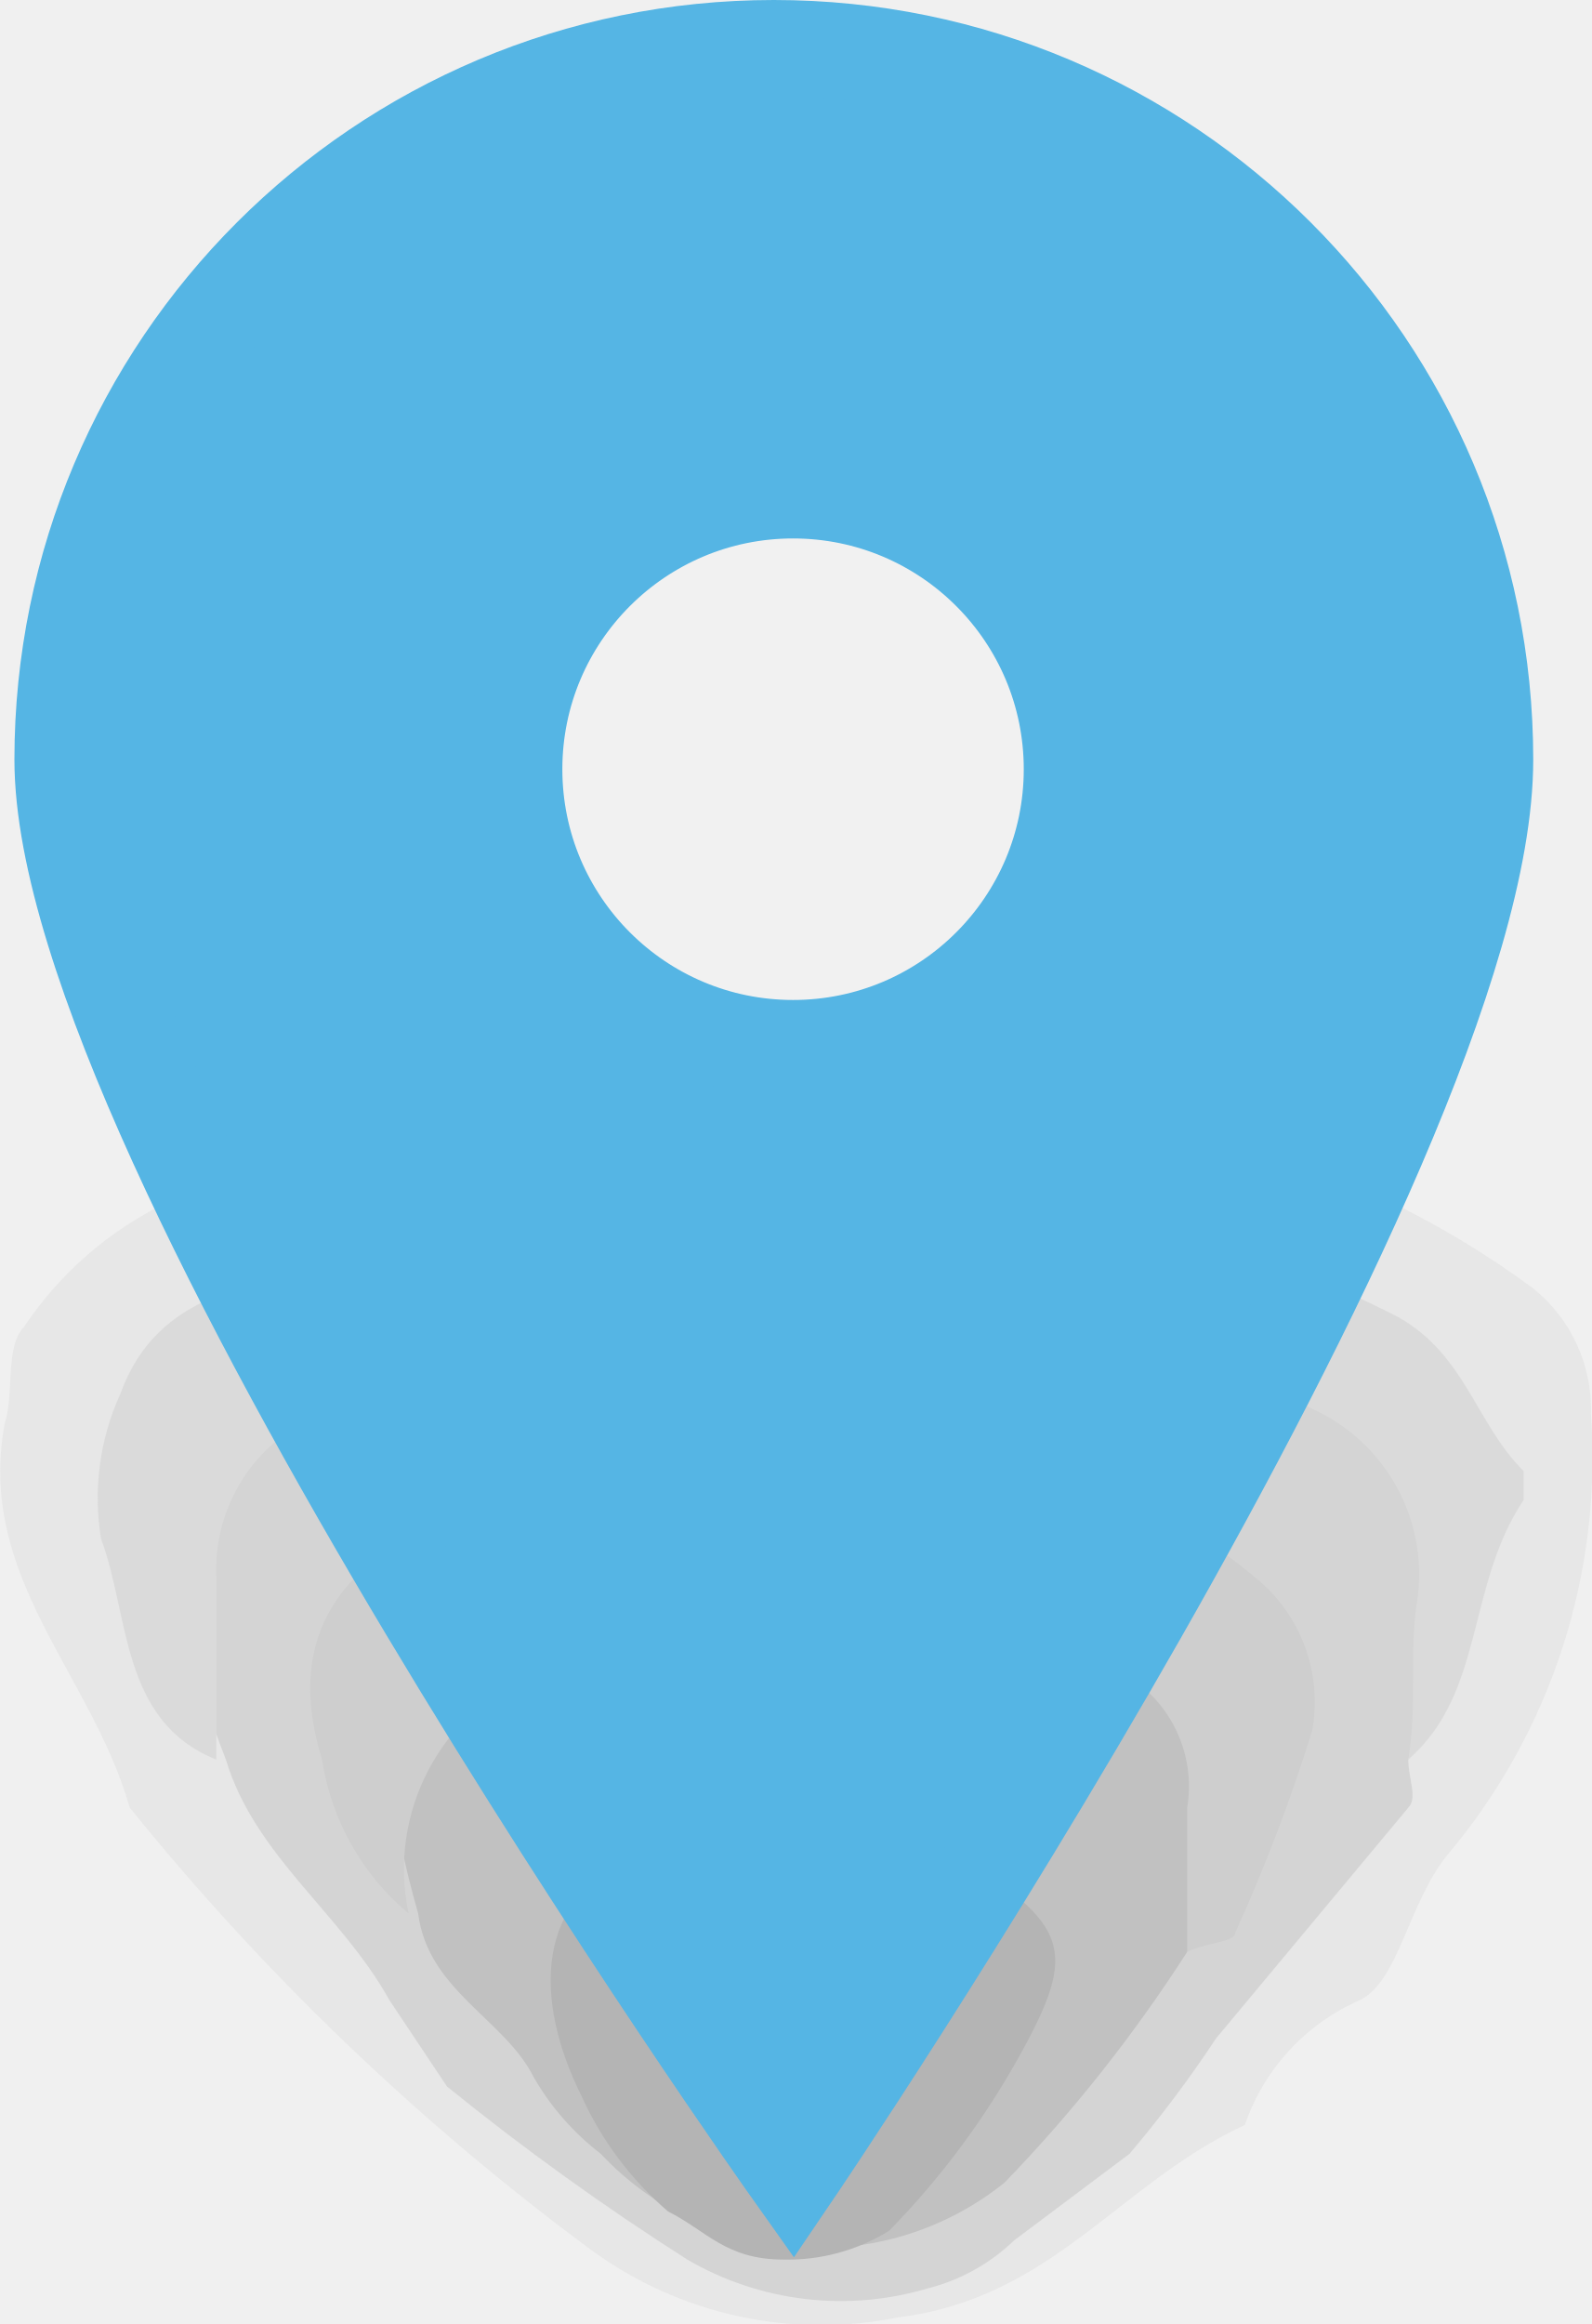
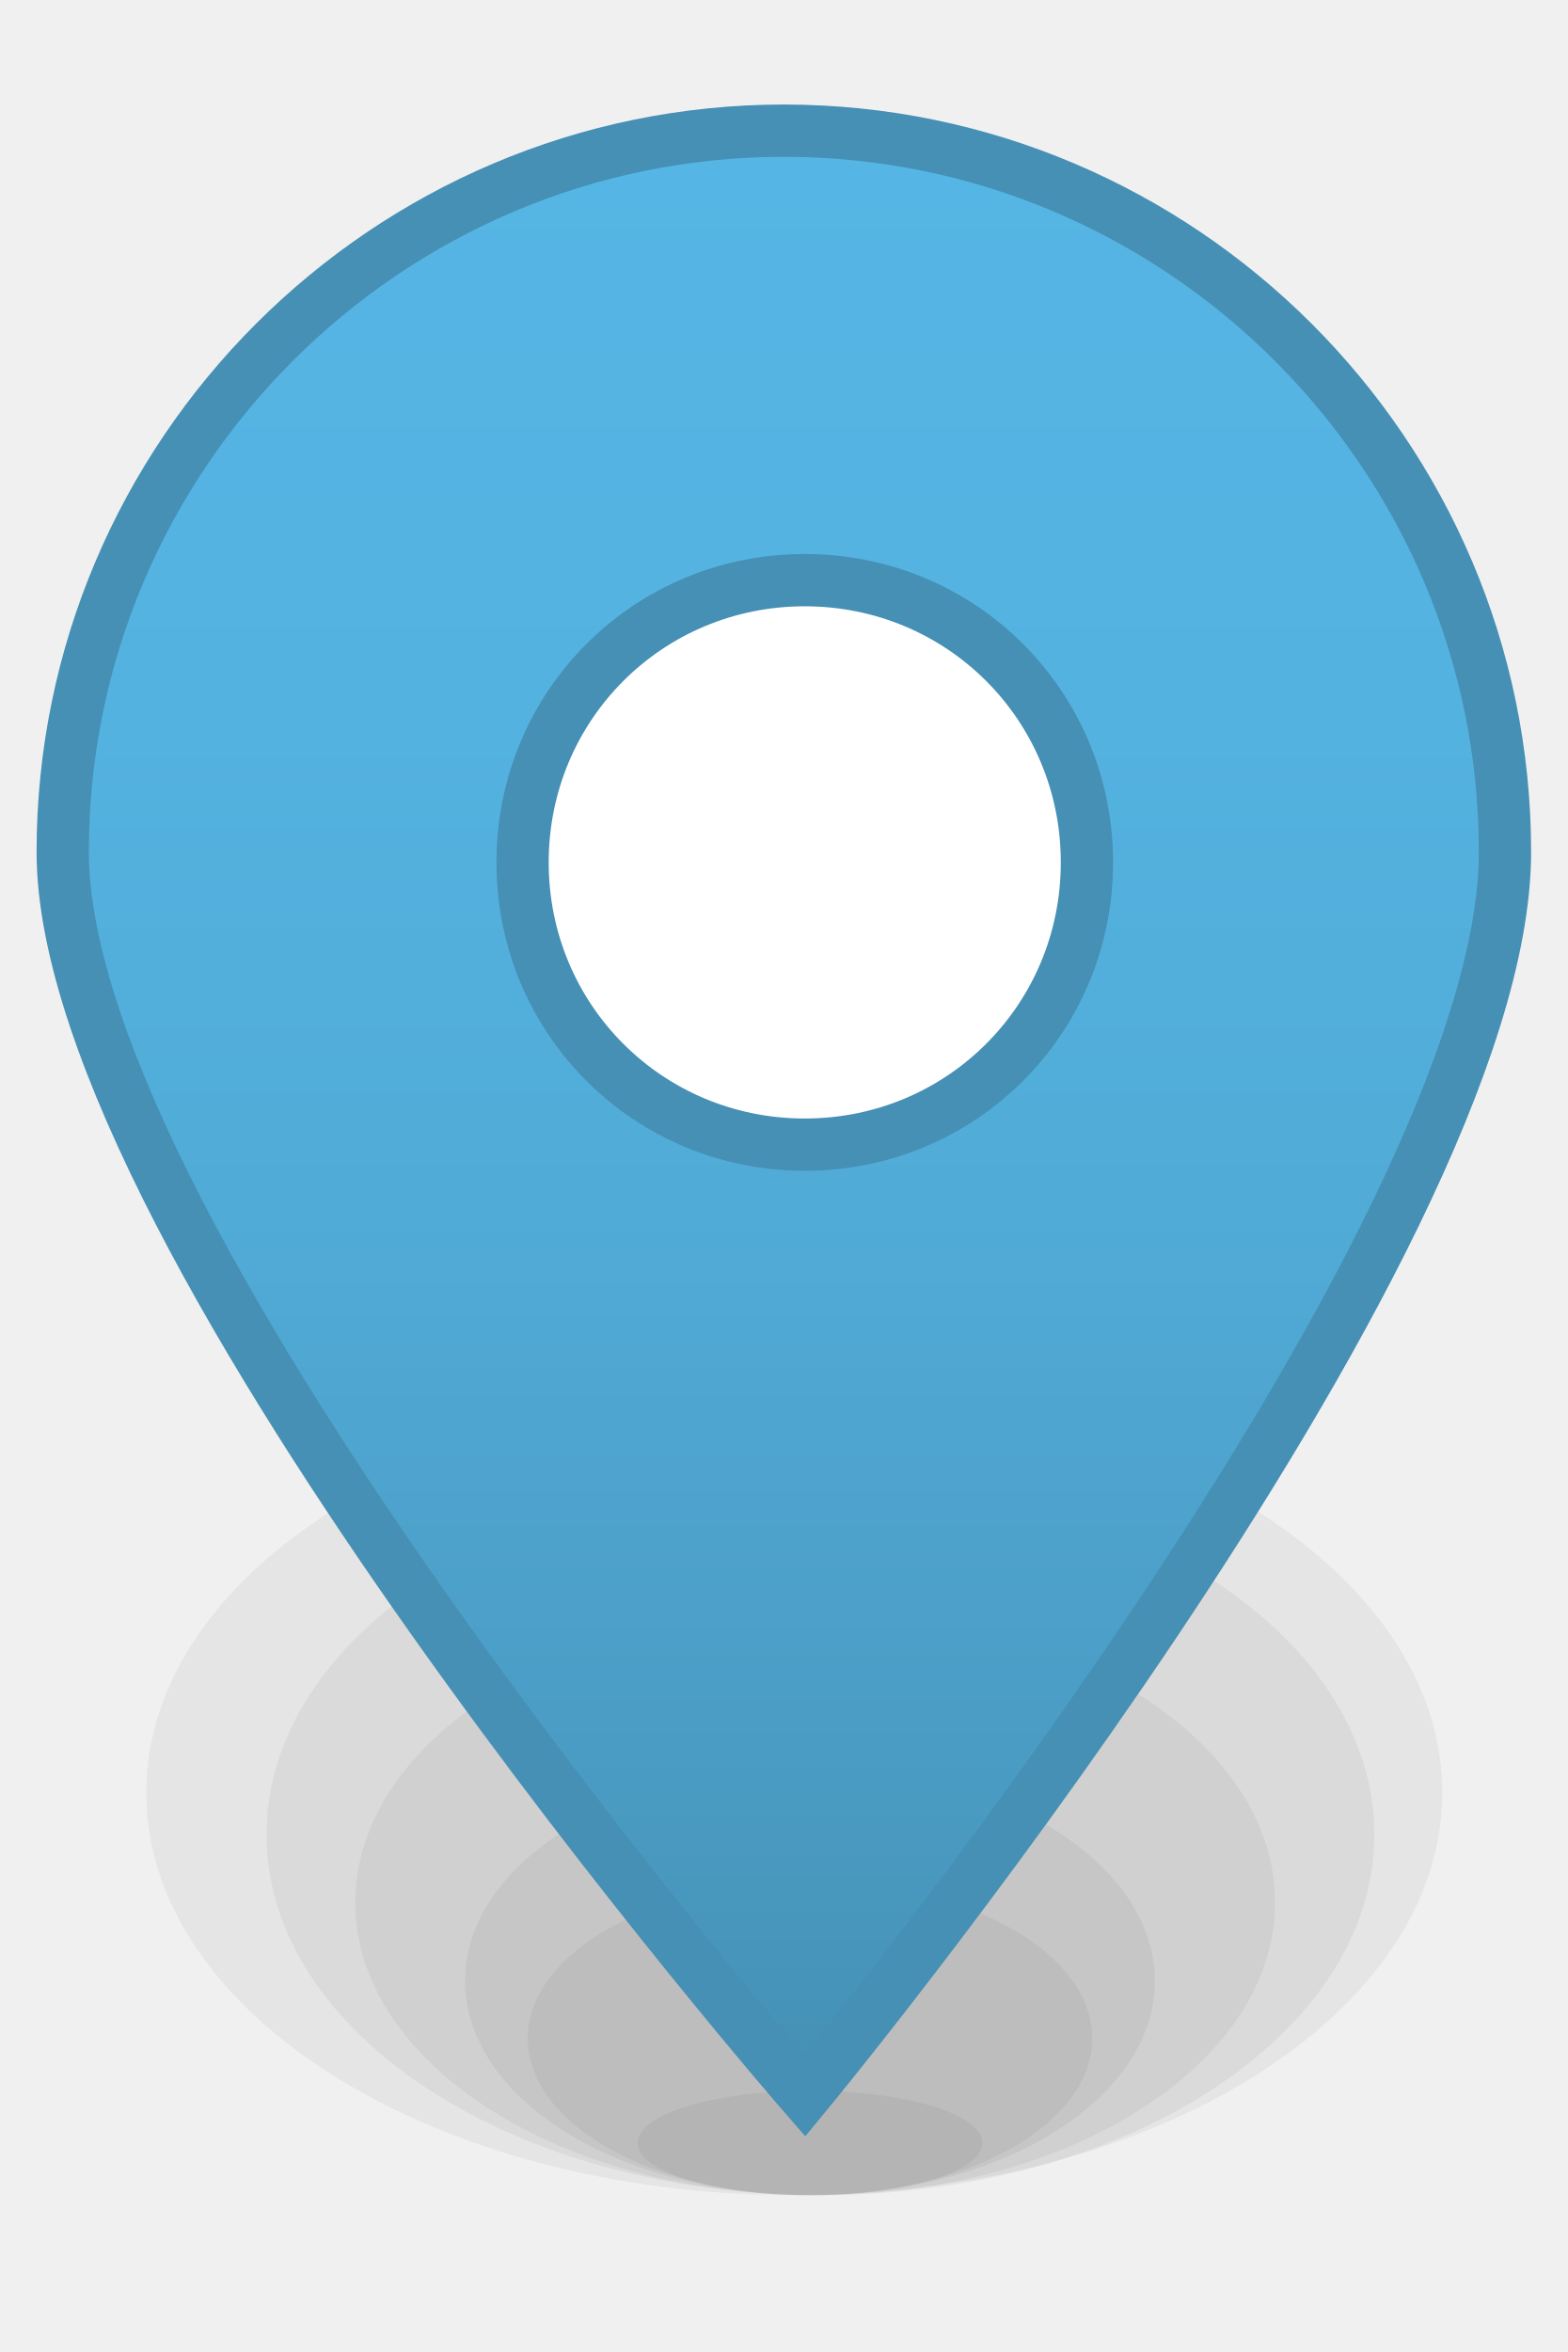
- <svg xmlns="http://www.w3.org/2000/svg" id="Lager_1" data-name="Lager 1" width="16.56" height="24.17" viewBox="0 0 16.56 24.17">
-   <defs>
-     <style>.cls-1{fill:#fff;opacity:0.1;}.cls-1,.cls-3{isolation:isolate;}.cls-2{opacity:0.25;}.cls-3{fill:#b3b3b3;opacity:0.6;}.cls-4{fill:gray;}.cls-5{fill:#999;}.cls-6{fill:#333;}.cls-7{fill:#666;}.cls-8{fill:#55b5e4;stroke:#55b5e4;stroke-miterlimit:9.99;}</style>
-   </defs>
-   <circle class="cls-1" cx="8.25" cy="8" r="2.9" />
-   <g class="cls-2">
-     <path class="cls-3" d="M7.9,11.5h1a16.11,16.11,0,0,1,5.4.9,9.5,9.5,0,0,1,1.7,1,1.61,1.61,0,0,1,.6,1.3,6.41,6.41,0,0,1-1.5,4.6c-.4.5-.5,1.3-.9,1.5A2.19,2.19,0,0,0,13,22.1c-1.3.6-2,1.8-3.6,2a4.05,4.05,0,0,1-3.2-.7,26.16,26.16,0,0,1-4.8-4.6C1,17.4-.2,16.4.1,14.8c.1-.3,0-.8.2-1a3.74,3.74,0,0,1,1.5-1.3A14,14,0,0,1,7.9,11.5Z" transform="translate(-0.05 0)" />
-     <path class="cls-4" d="M14.7,18.3c0,.2.1.4,0,.5l-2,2.4a12.49,12.49,0,0,1-.9,1.2l-1.2.9a2,2,0,0,1-.9.5,3.17,3.17,0,0,1-2.5-.3,27,27,0,0,1-2.5-1.8l-.6-.9c-.5-.9-1.4-1.5-1.7-2.5-1.4-3.6-.1-4.1,2.3-4.8a13.71,13.71,0,0,1,8.5.2c1.8.6,2.3,1.5,1.8,3.5A3.54,3.54,0,0,1,14.7,18.3Z" transform="translate(-0.05 0)" />
-     <path class="cls-5" d="M14.7,18.3c.1-.6,0-1.1.1-1.7a1.89,1.89,0,0,0-1-1.9,12.17,12.17,0,0,0-4.6-1.3,10.75,10.75,0,0,0-5.8,1.3,1.75,1.75,0,0,0-1.1,1.7v1.9c-1-.4-.9-1.5-1.2-2.3a2.62,2.62,0,0,1,.2-1.5c.4-1.1,1.4-1.1,2.2-1.4a10.76,10.76,0,0,1,3.1-.7H10a12.17,12.17,0,0,1,4.6,1.3c.7.4.8,1.1,1.3,1.6v.3C15.3,16.5,15.5,17.6,14.7,18.3Z" transform="translate(-0.05 0)" />
-     <path class="cls-6" d="M12.4,20.3a15.45,15.45,0,0,1-1.9,2.4,3.1,3.1,0,0,1-4.2-.3,2.7,2.7,0,0,1-.7-.8c-.3-.6-1.1-.9-1.2-1.7-.6-2.1-.2-2.7,1.7-3.4a8,8,0,0,1,4.6-.2C13,17,13.4,18,12.4,20.3Z" transform="translate(-0.05 0)" />
-     <path class="cls-7" d="M12.4,20.3V18.8a1.35,1.35,0,0,0-.9-1.5c-.9-.4-1.9-.2-2.8-.7-1,.4-2.1.3-3.1.8a2.22,2.22,0,0,0-1.3,2.5,2.6,2.6,0,0,1-.9-1.6c-.4-1.3.2-2.1,1.5-2.6a6.36,6.36,0,0,1,1.8-.6,19.3,19.3,0,0,1,3.4,0,5.77,5.77,0,0,1,3,1.3,1.66,1.66,0,0,1,.6,1.6,18,18,0,0,1-.8,2.1C12.9,20.2,12.6,20.2,12.4,20.3Z" transform="translate(-0.05 0)" />
-     <path d="M8.4,18.9a2,2,0,0,1,1.5.3c1.2.8,1.4,1,.8,2.1a8.47,8.47,0,0,1-1.4,1.9,2,2,0,0,1-1.1.3c-.6,0-.8-.3-1.2-.5a3.45,3.45,0,0,1-.9-1.2c-.5-1-.5-2.1.6-2.5A3.86,3.86,0,0,1,8.4,18.9Z" transform="translate(-0.05 0)" />
+ <svg xmlns="http://www.w3.org/2000/svg" version="1.1" id="Lager_1" x="0px" y="0px" width="30px" height="45px" viewBox="0 0 30 45" style="enable-background:new 0 0 30 45;" xml:space="preserve">
+   <style type="text/css">
+ 	.st0{opacity:5.000000e-02;enable-background:new    ;}
+ 	.st1{fill:#FFFFFF;}
+ 	.st2{fill:url(#SVGID_1_);stroke:#4590B4;stroke-miterlimit:9.99;}
+ </style>
+   <g>
+     <ellipse class="st0" cx="15.2" cy="34.3" rx="12.4" ry="7.7" />
+     <ellipse class="st0" cx="15.7" cy="35.1" rx="10.6" ry="6.9" />
+     <ellipse class="st0" cx="15.5" cy="39" rx="5.4" ry="3" />
+     <ellipse class="st0" cx="15.5" cy="41" rx="3.3" ry="1" />
+     <ellipse class="st0" cx="15.6" cy="36.4" rx="8.8" ry="5.6" />
+     <ellipse class="st0" cx="15.5" cy="37.9" rx="6.6" ry="4.1" />
  </g>
-   <path class="cls-8" d="M15.5,7.9c0,4.1-7.2,14.7-7.2,14.7S.7,11.9.7,7.9a7.4,7.4,0,0,1,14.8,0ZM8.3,5.1A2.9,2.9,0,1,0,11.2,8h0A2.9,2.9,0,0,0,8.3,5.1Z" transform="translate(-0.05 0)" />
+   <circle class="st1" cx="15.4" cy="16.5" r="5.4" />
+   <linearGradient id="SVGID_1_" gradientUnits="userSpaceOnUse" x1="15" y1="798.5" x2="15" y2="836.1" gradientTransform="matrix(1 0 0 1 0 -796)">
+     <stop offset="0" style="stop-color:#55B5E4" />
+     <stop offset="0.302" style="stop-color:#54B2E0" />
+     <stop offset="0.578" style="stop-color:#50AAD5" />
+     <stop offset="0.842" style="stop-color:#4A9BC3" />
+     <stop offset="0.999" style="stop-color:#4590B4" />
+   </linearGradient>
+   <path class="st2" d="M28.8,16.3c0,7.6-13.4,23.8-13.4,23.8S1.2,23.8,1.2,16.3C1.2,8.7,7.4,2.5,15,2.5S28.8,8.7,28.8,16.3z   M15.4,11.1c-3,0-5.4,2.4-5.4,5.4s2.4,5.4,5.4,5.4s5.4-2.4,5.4-5.4l0,0l0,0C20.8,13.5,18.4,11.1,15.4,11.1z" />
</svg>
